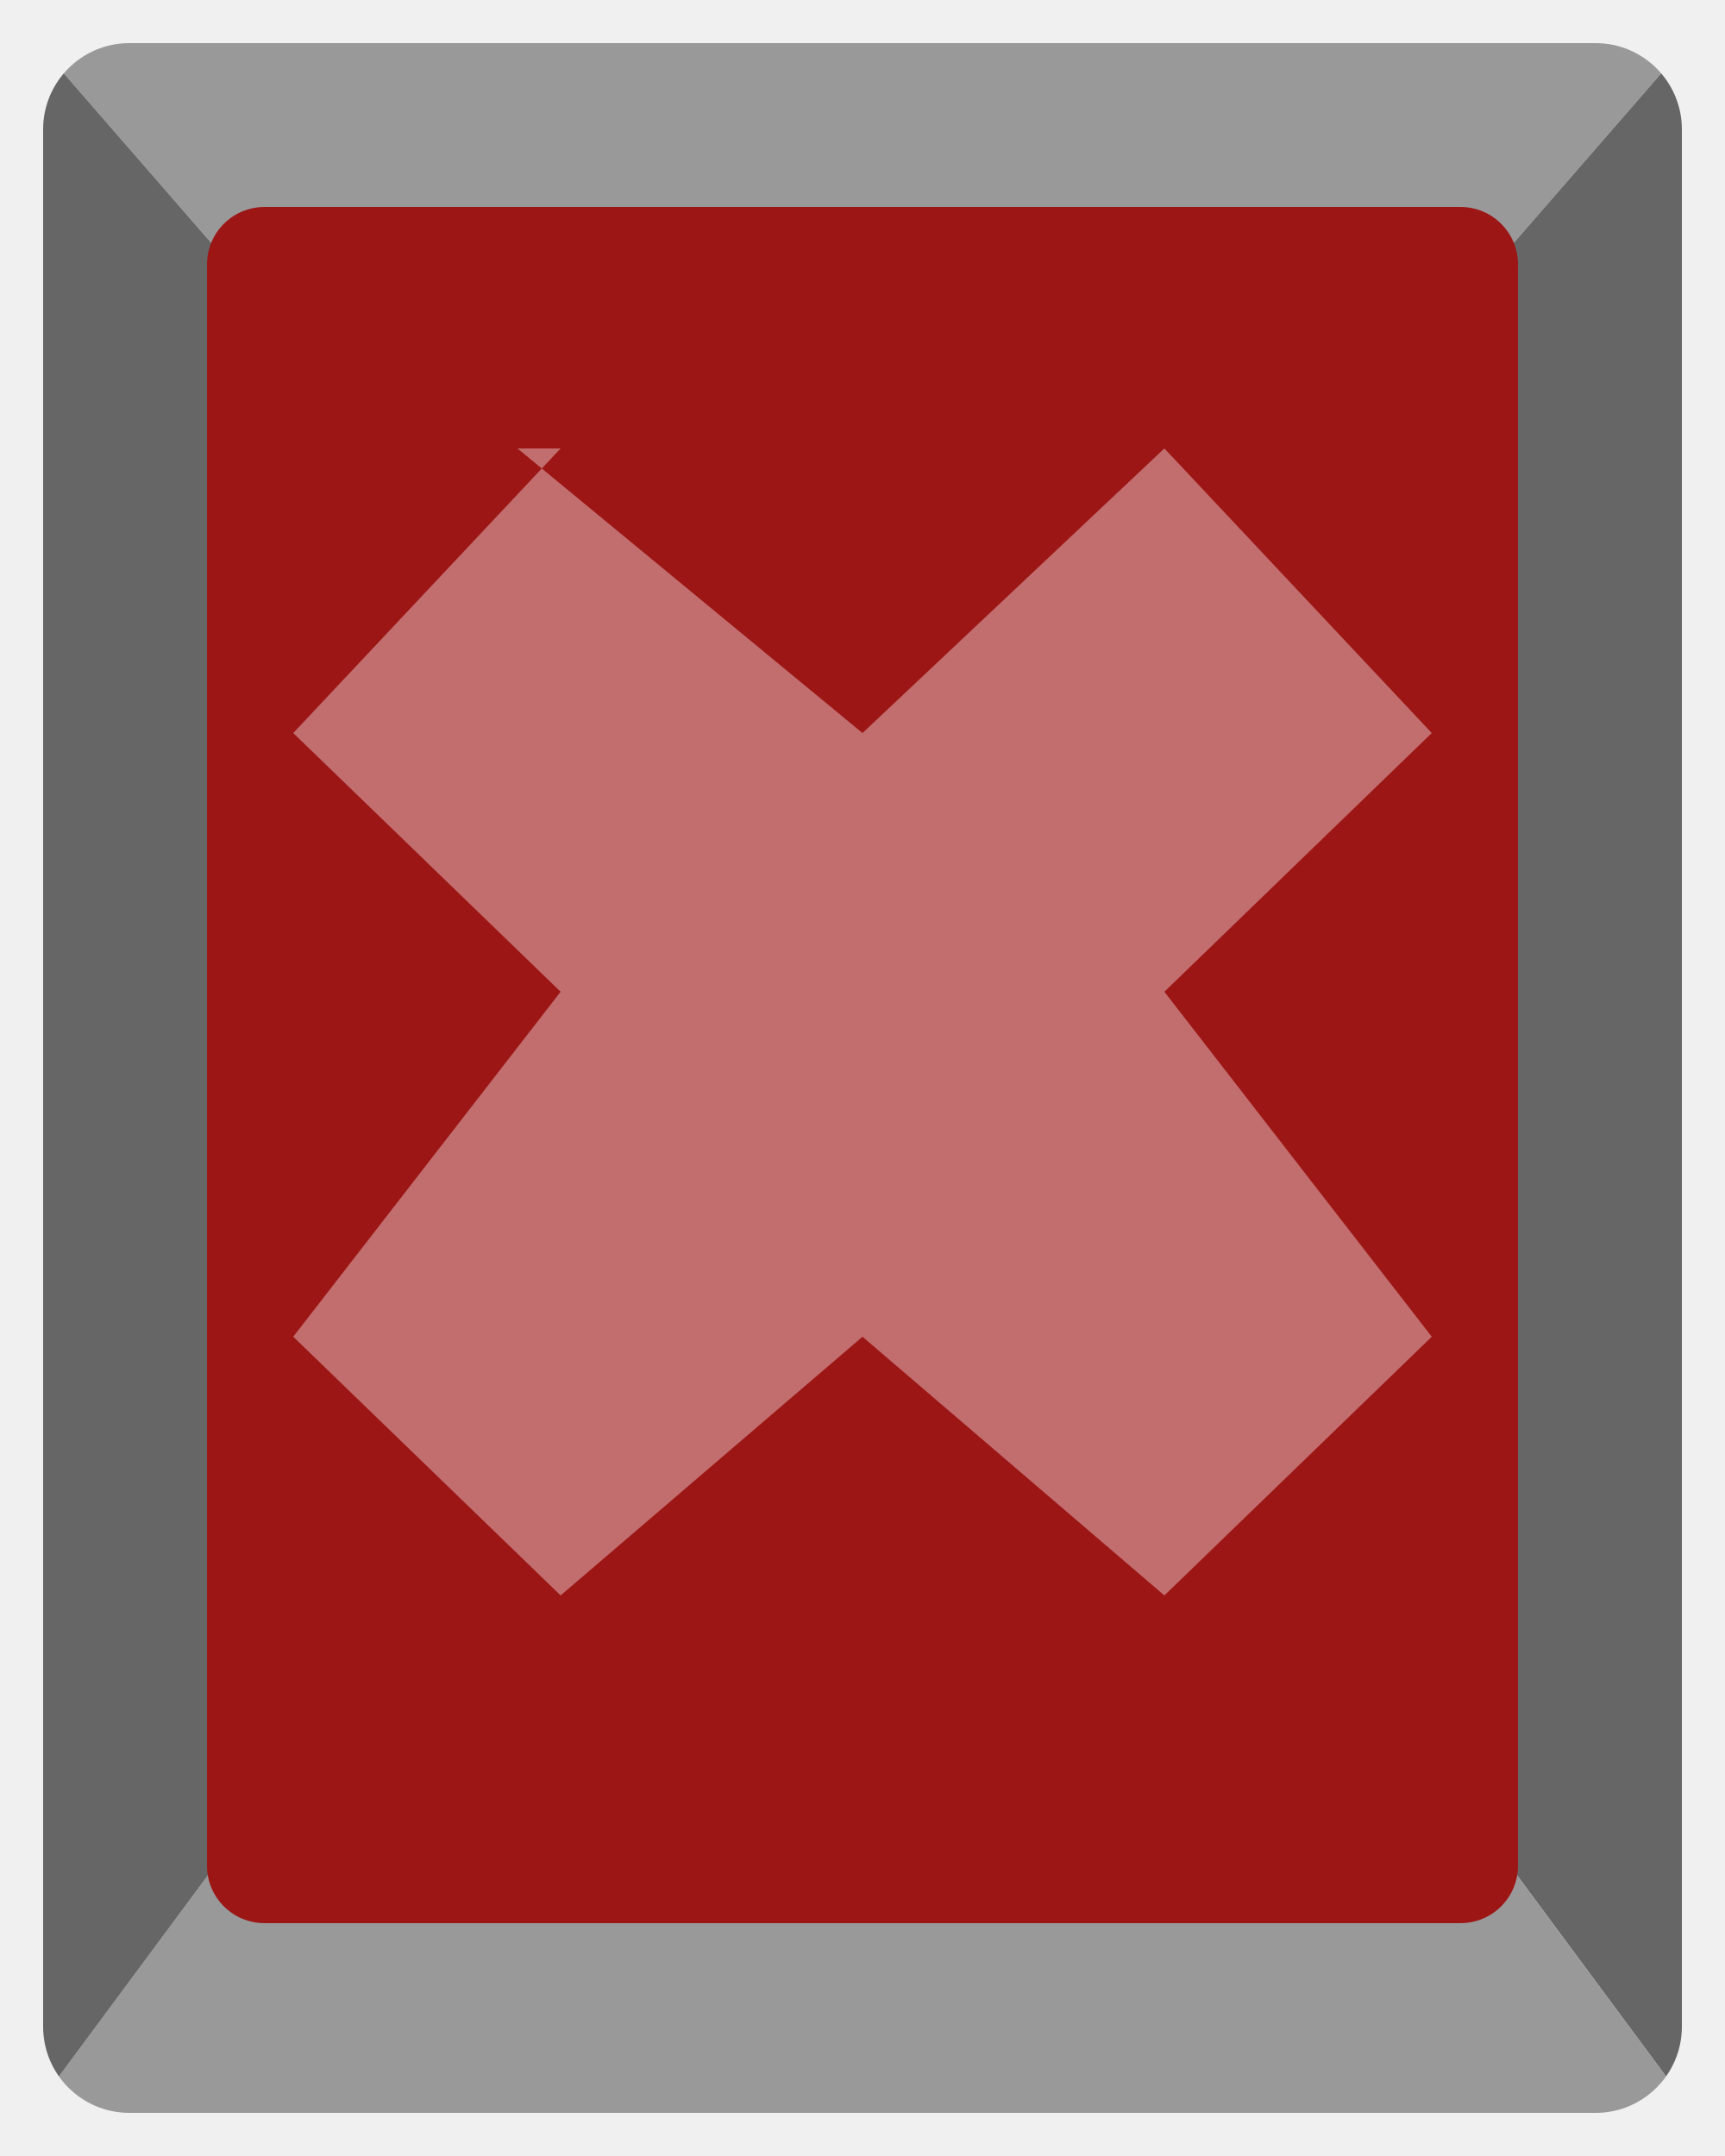
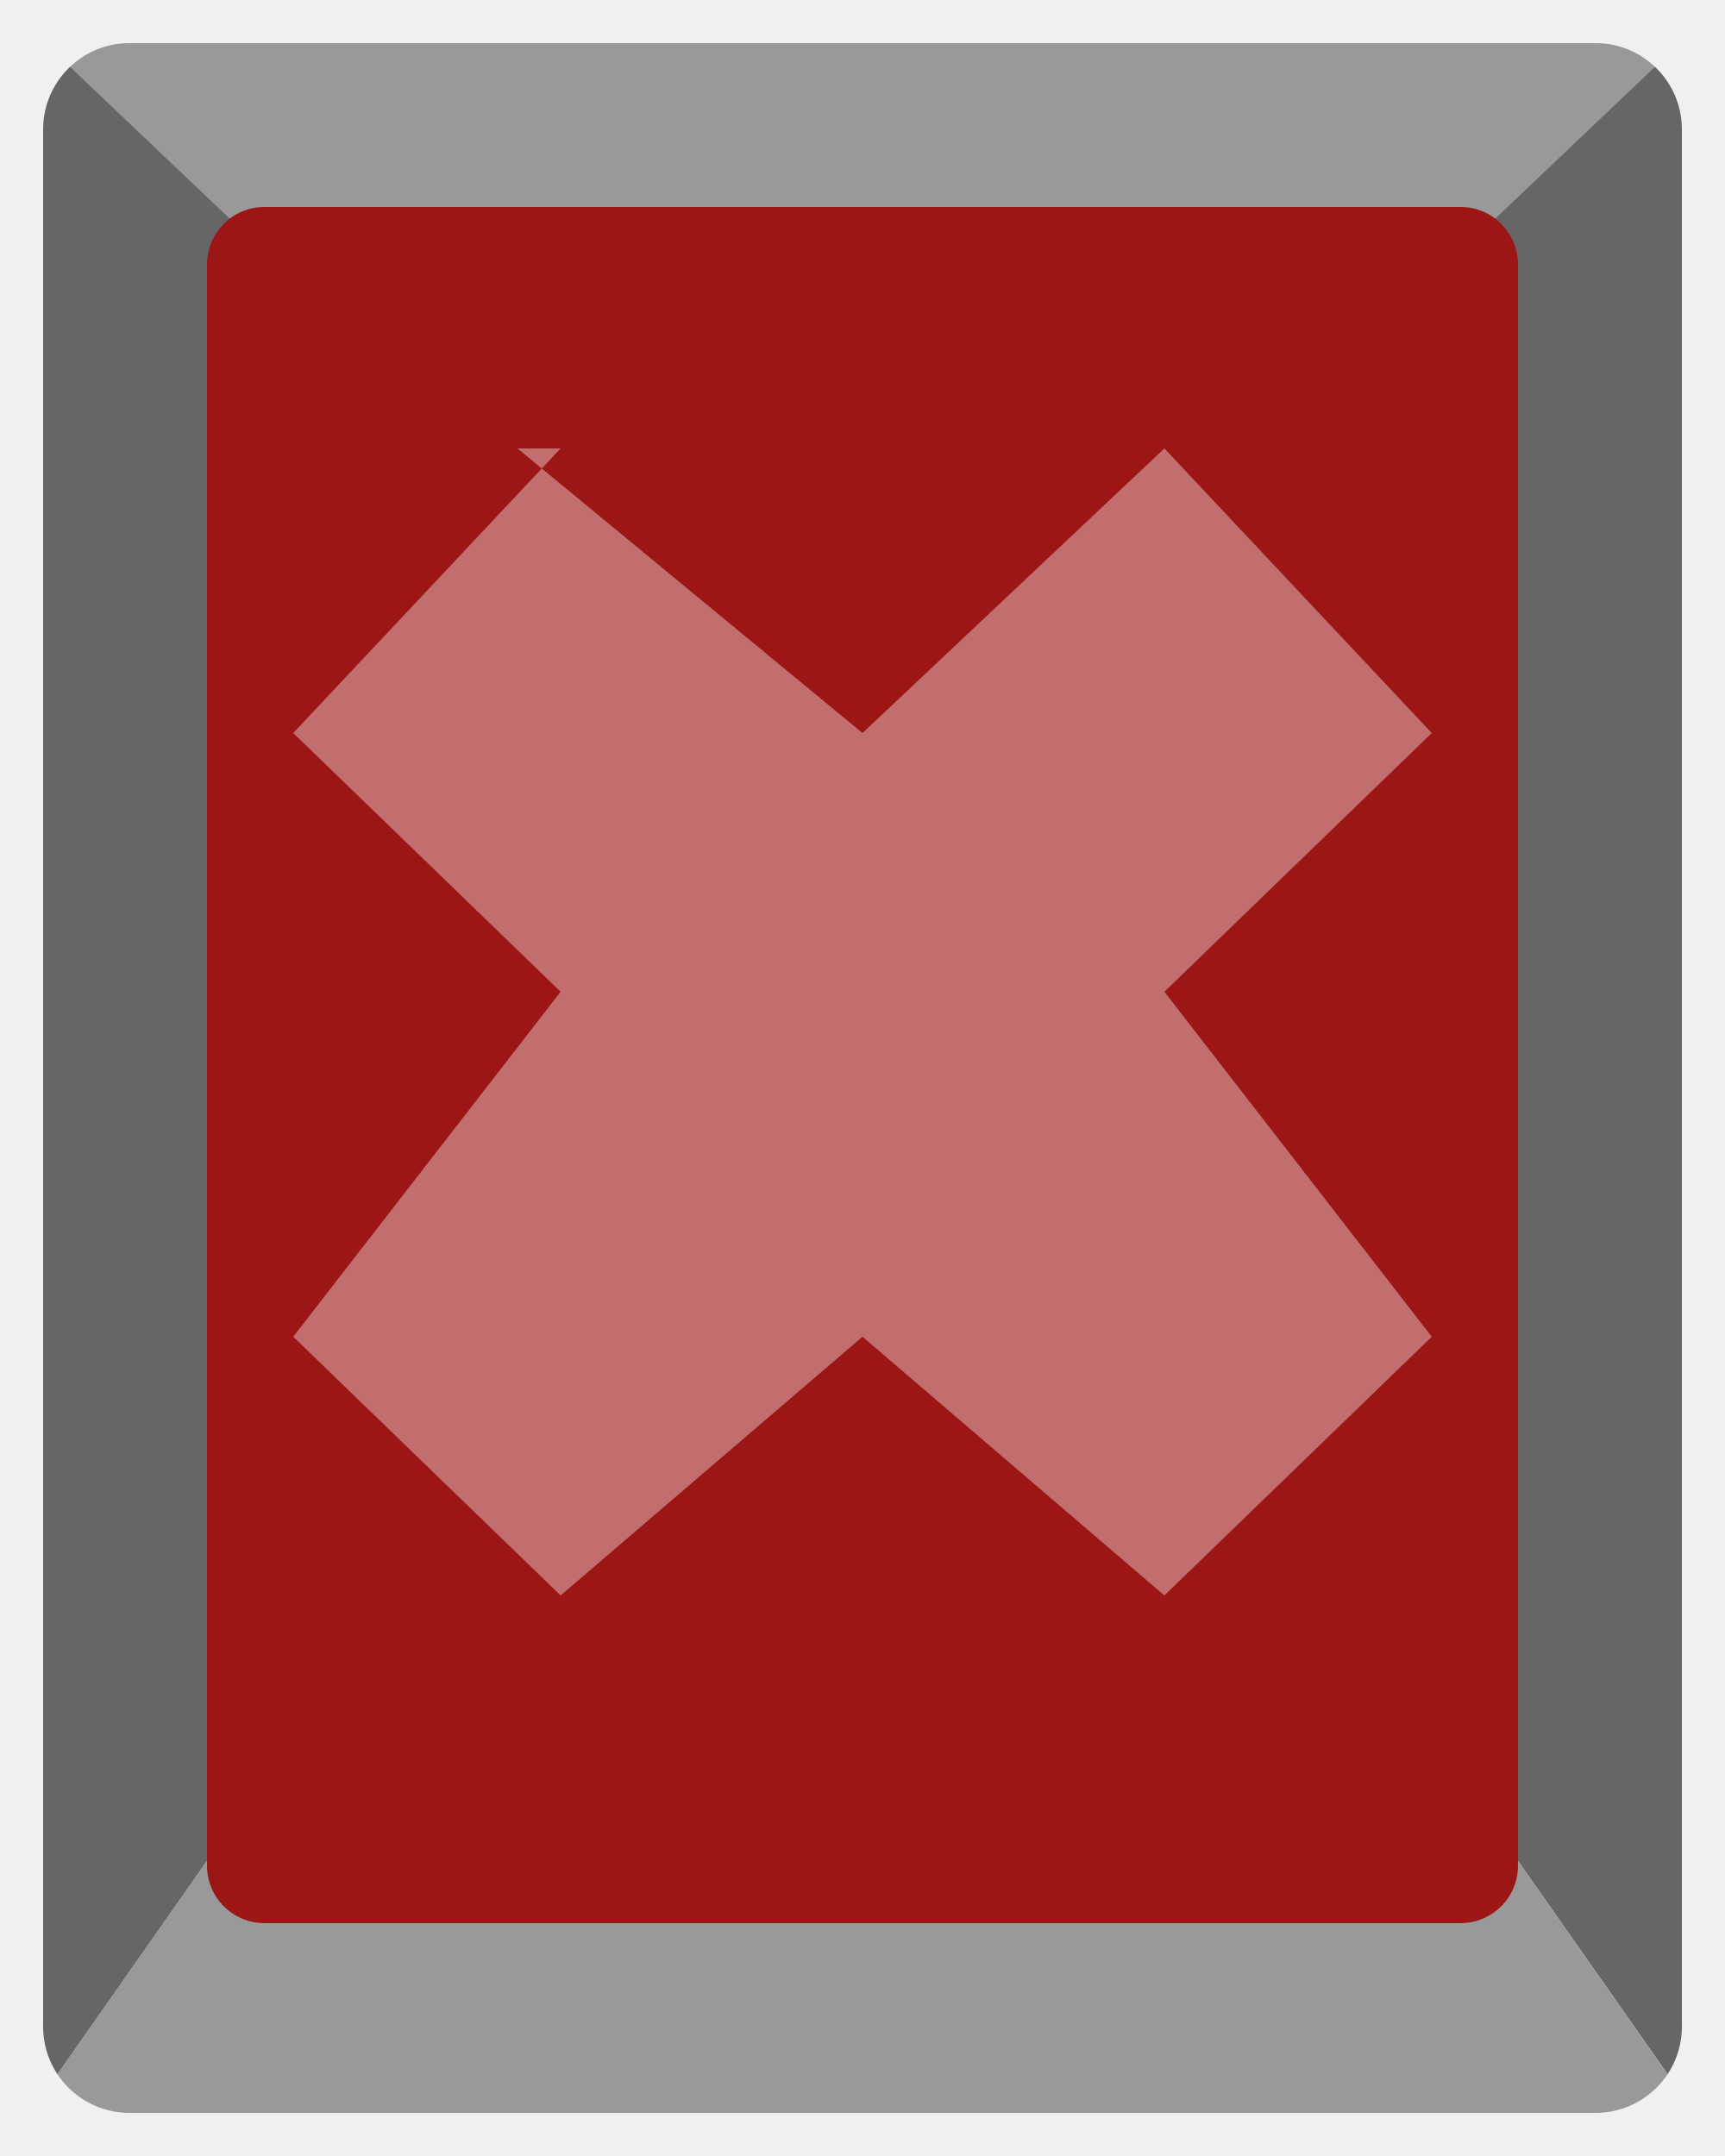
<svg xmlns="http://www.w3.org/2000/svg" version="1.1" width="20px" height="25px" viewBox="0 0 20 25">
  <defs>
    <clipPath id="clip0">
-       <path clip-rule="evenodd" d="M 0 0 L 10 11.5 L 20 0 Z " />
+       <path clip-rule="evenodd" d="M 0 0 L 4.203 3.995 L 15.796 3.995 L 20 0 Z " />
    </clipPath>
    <clipPath id="clip1">
-       <path clip-rule="evenodd" d="M 20 0 L 10 11.5 L 20 25 Z " />
+       <path clip-rule="evenodd" d="M 20 0 L 15.796 3.995 L 15.796 19.005 L 20 25 Z " />
    </clipPath>
    <clipPath id="clip2">
-       <path clip-rule="evenodd" d="M 20 25 L 10 11.5 L 0 25 Z " />
+       <path clip-rule="evenodd" d="M 20 25 L 15.796 19.005 L 4.203 19.005 L 0 25 Z " />
    </clipPath>
    <clipPath id="clip3">
-       <path clip-rule="evenodd" d="M 0 25 L 10 11.5 L 0 0 Z " />
+       <path clip-rule="evenodd" d="M 0 25 L 4.203 19.005 L 4.203 3.995 L 0 0 Z " />
    </clipPath>
  </defs>
  <path fill="none" stroke-width="0.1" stroke="#FFFFFF" d="M 0.9 1 L 19.1 1 " />
  <path stroke="none" fill-rule="evenodd" fill="#999999" clip-path="url(#clip0)" d="M 0.5 1.5 L 0.5 1.5 C 0.5 0.948 0.948 0.5 1.5 0.5 L 18.5 0.5 C 19.052 0.5 19.5 0.948 19.5 1.5 C 19.5 1.5 19.5 1.5 19.5 1.5 L 19.5 23.5 C 19.5 24.052 19.052 24.5 18.5 24.5 L 1.5 24.5 C 0.948 24.5 0.5 24.052 0.5 23.5 Z " />
  <path stroke="none" fill-rule="evenodd" fill="#666666" clip-path="url(#clip1)" d="M 0.5 1.5 L 0.5 1.5 C 0.5 0.948 0.948 0.5 1.5 0.5 L 18.5 0.5 C 19.052 0.5 19.5 0.948 19.5 1.5 C 19.5 1.5 19.5 1.5 19.5 1.5 L 19.5 23.5 C 19.5 24.052 19.052 24.5 18.5 24.5 L 1.5 24.5 C 0.948 24.5 0.5 24.052 0.5 23.5 Z " />
  <path stroke="none" fill-rule="evenodd" fill="#999999" clip-path="url(#clip2)" d="M 0.5 1.5 L 0.5 1.5 C 0.5 0.948 0.948 0.5 1.5 0.5 L 18.5 0.5 C 19.052 0.5 19.5 0.948 19.5 1.5 C 19.5 1.5 19.5 1.5 19.5 1.5 L 19.5 23.5 C 19.5 24.052 19.052 24.5 18.5 24.5 L 1.5 24.5 C 0.948 24.5 0.5 24.052 0.5 23.5 Z " />
  <path stroke="none" fill-rule="evenodd" fill="#666666" clip-path="url(#clip3)" d="M 0.5 1.5 L 0.5 1.5 C 0.5 0.948 0.948 0.5 1.5 0.5 L 18.5 0.5 C 19.052 0.5 19.5 0.948 19.5 1.5 C 19.5 1.5 19.5 1.5 19.5 1.5 L 19.5 23.5 C 19.5 24.052 19.052 24.5 18.5 24.5 L 1.5 24.5 C 0.948 24.5 0.5 24.052 0.5 23.5 Z " />
  <path stroke="none" fill-rule="evenodd" fill="#9D1616" d="M 2.4 3.067 L 2.4 3.067 C 2.4 2.698 2.698 2.4 3.067 2.4 L 16.933 2.4 C 17.302 2.4 17.6 2.698 17.6 3.067 C 17.6 3.067 17.6 3.067 17.6 3.067 L 17.6 21.633 C 17.6 22.002 17.302 22.3 16.933 22.3 L 3.067 22.3 C 2.698 22.3 2.4 22.002 2.4 21.633 C 2.4 21.633 2.4 21.633 2.4 21.633 Z " />
  <path stroke="none" fill-rule="evenodd" fill="#FFFFFF" fill-opacity="0.376" d="M 6 5.2 L 10 8.5 L 13.5 5.2 L 16.6 8.5 L 13.5 11.5 L 16.6 15.5 L 13.5 18.5 L 10 15.5 L 6.5 18.5 L 3.4 15.5 L 6.5 11.5 L 3.4 8.5 L 6.5 5.2 Z " />
</svg>
